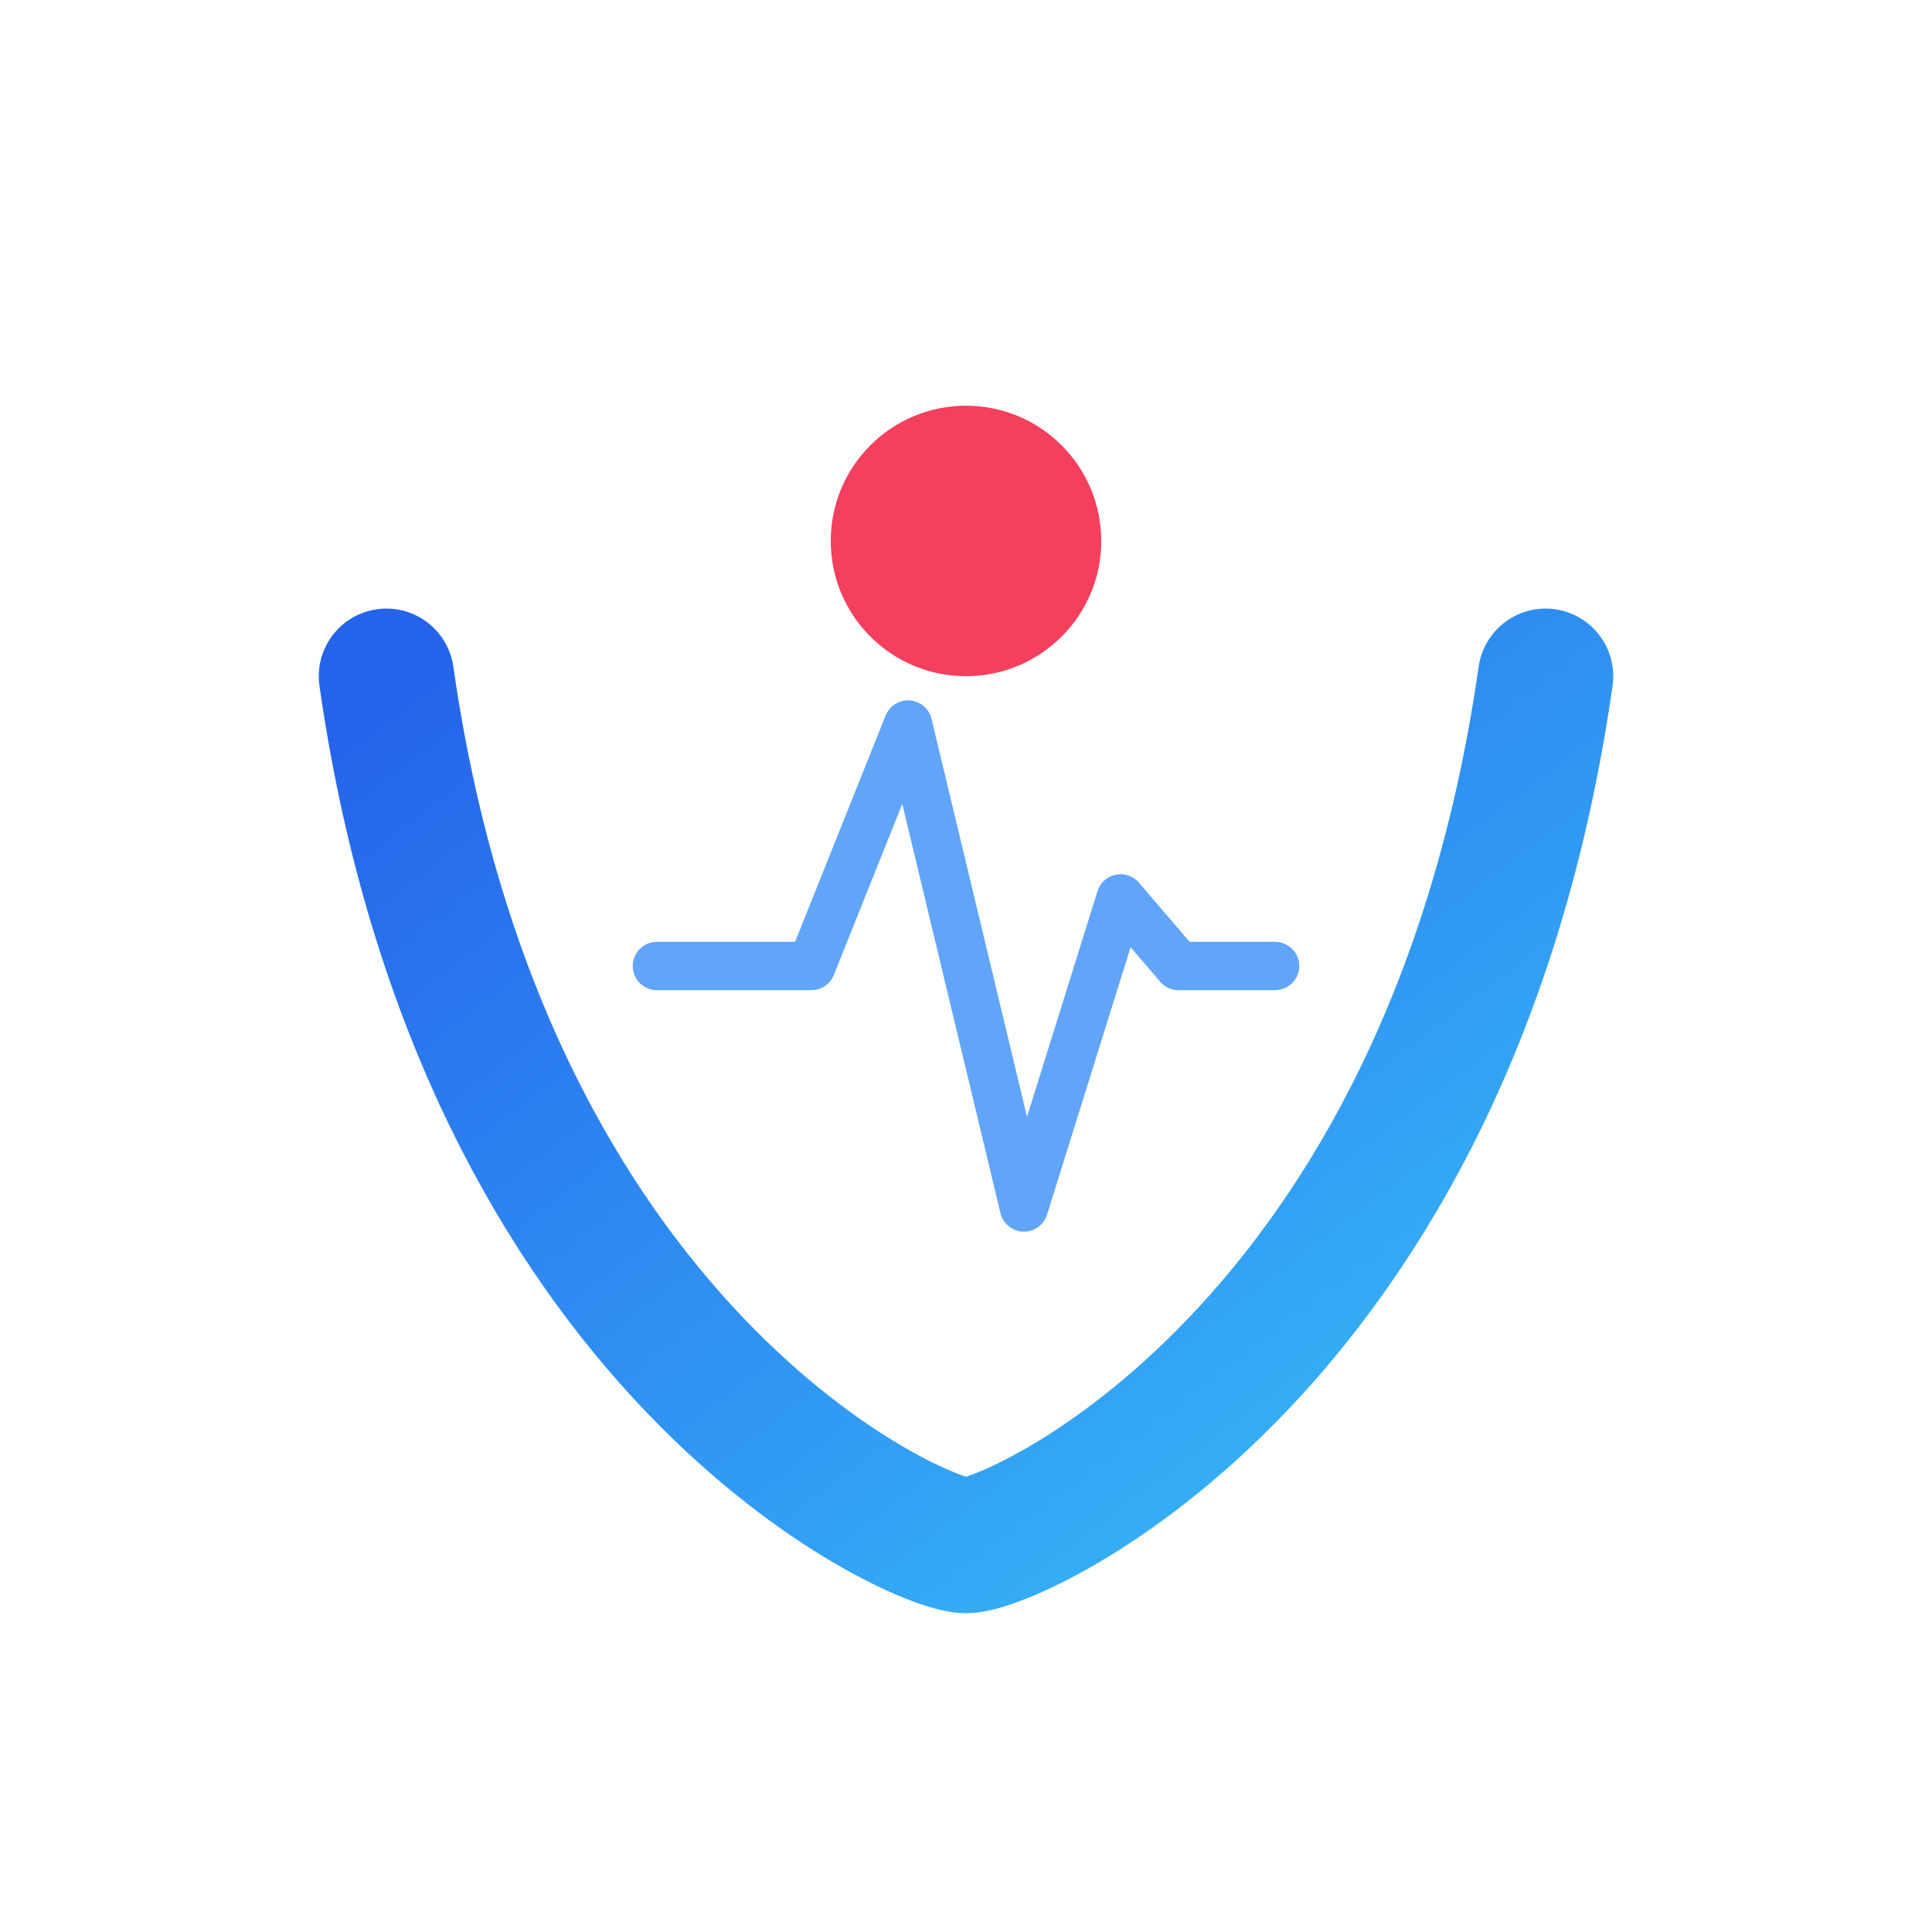
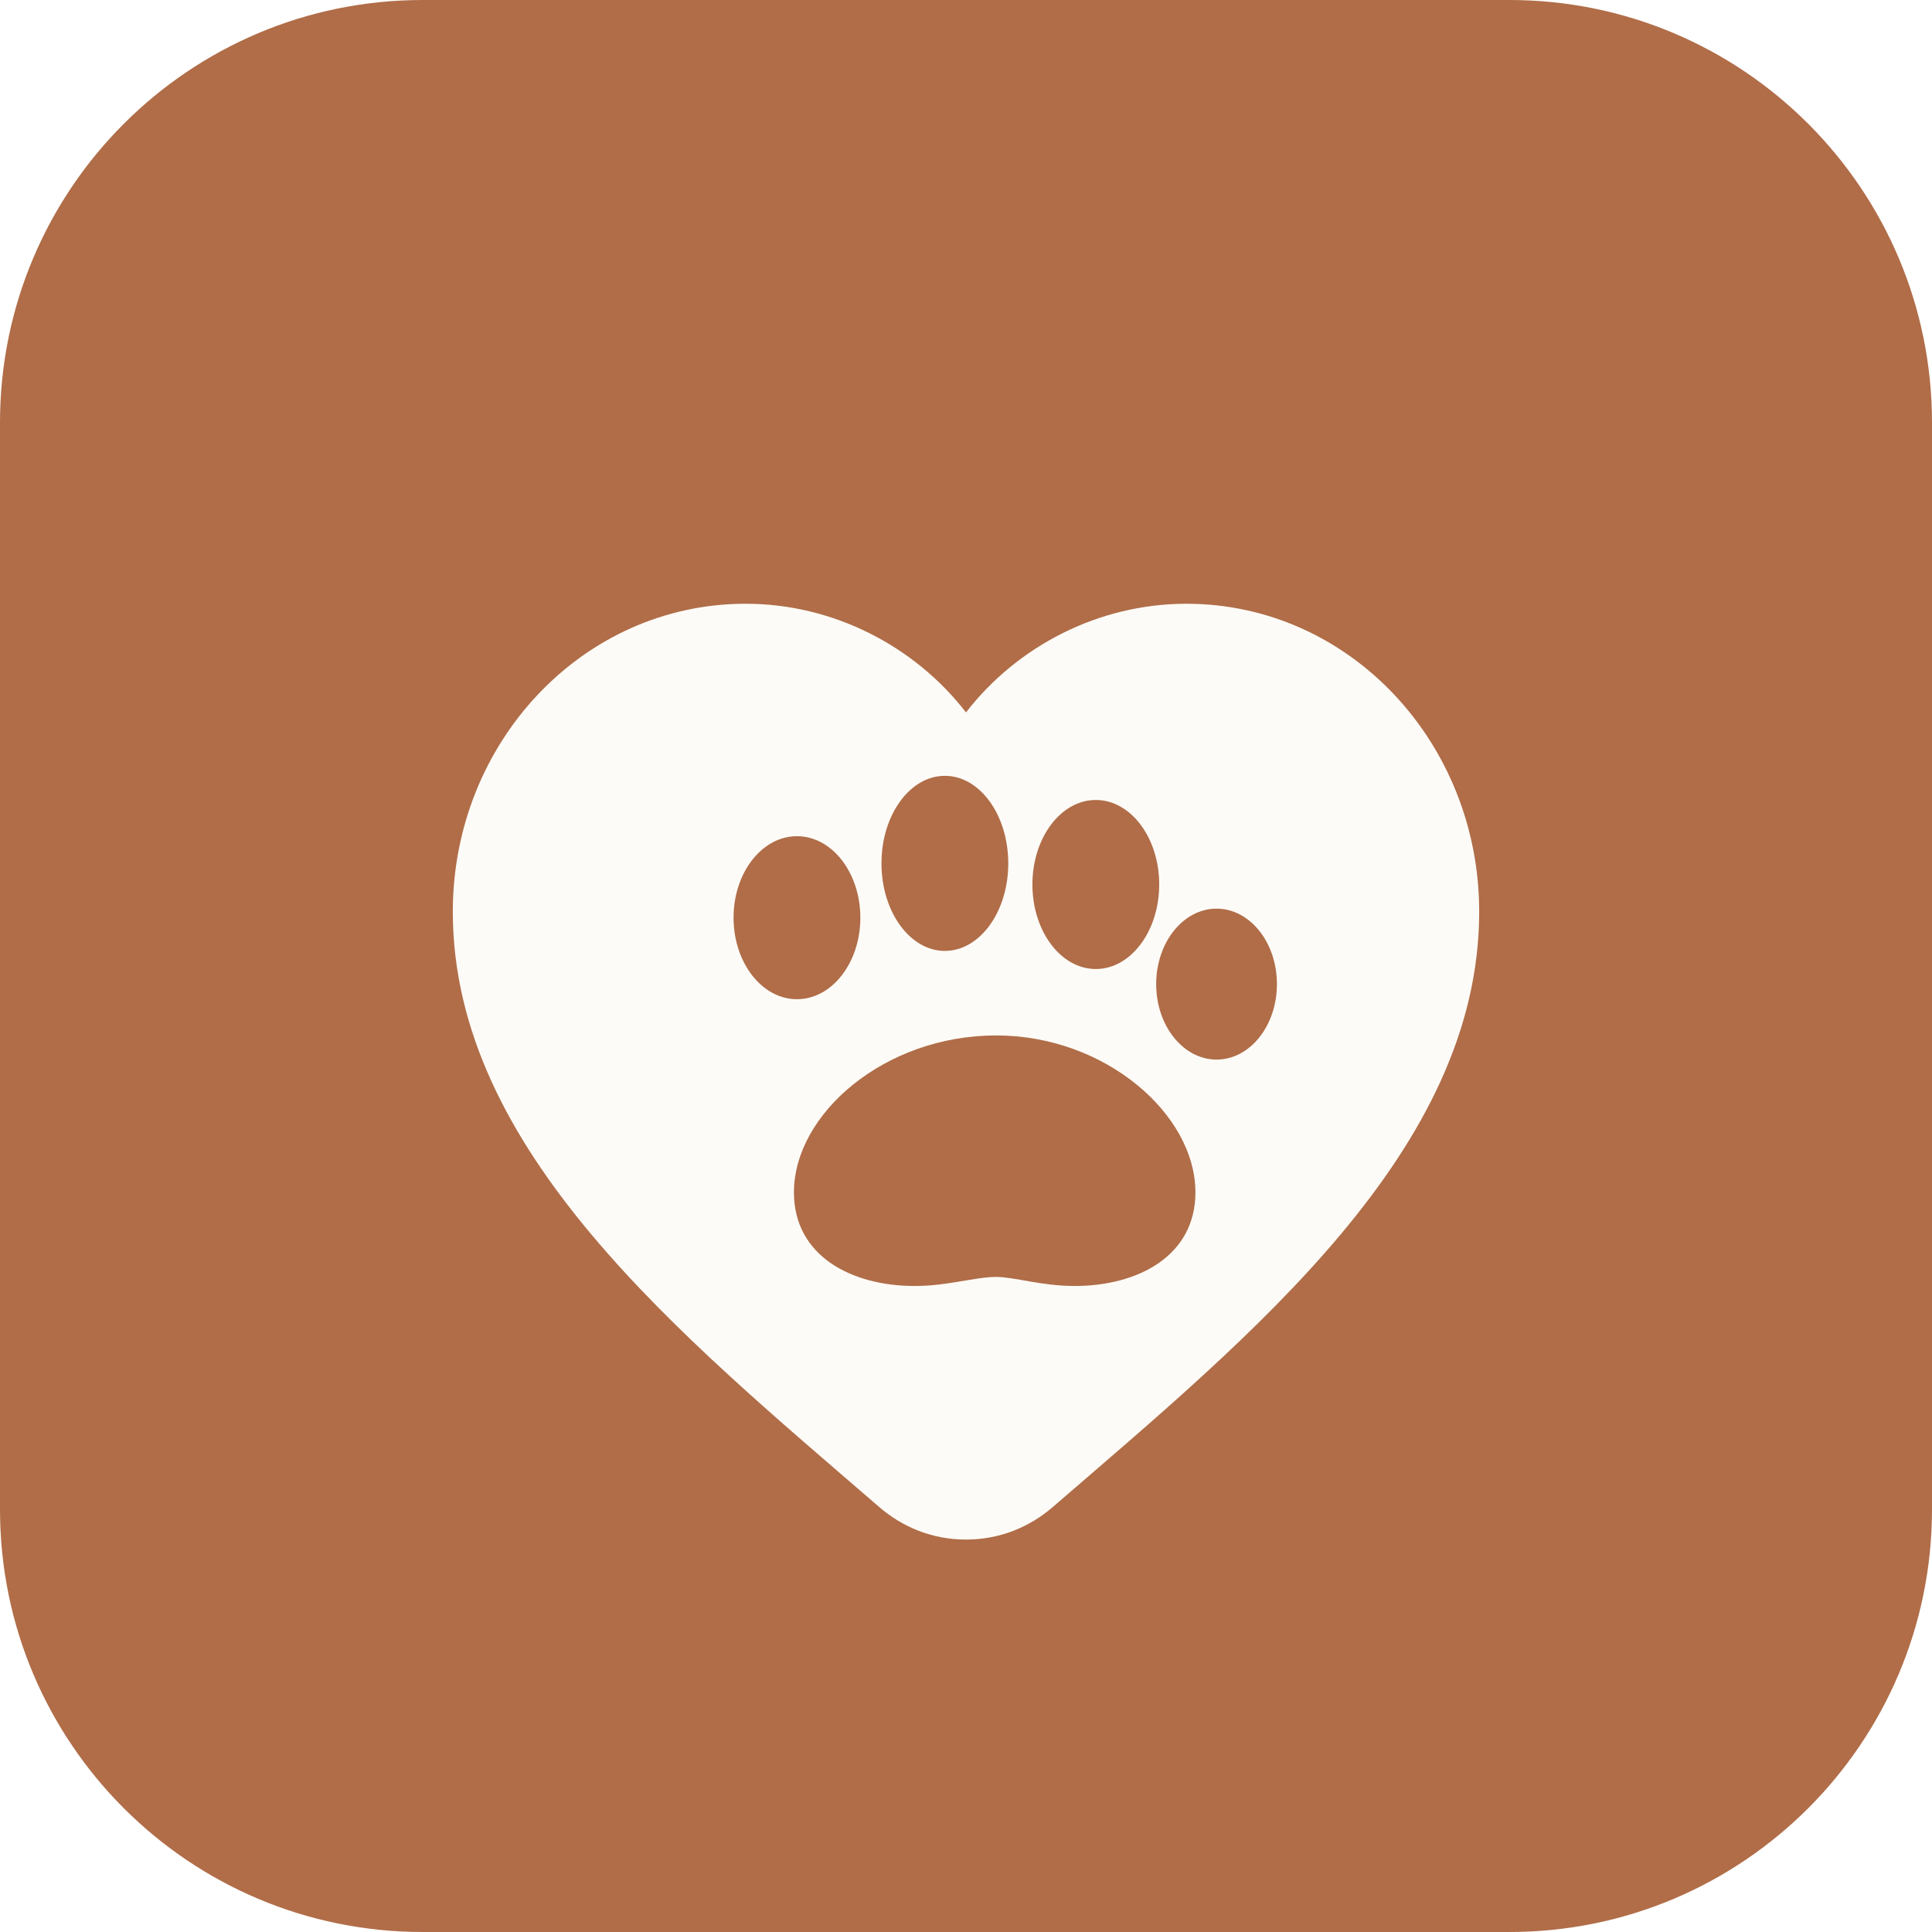
- <svg xmlns="http://www.w3.org/2000/svg" viewBox="0 0 200 200" fill="none" role="img" aria-label="Virai">
-   <defs>
-     <linearGradient id="shieldGrad" x1="0%" y1="0%" x2="100%" y2="100%">
-       <stop offset="0%" stop-color="#2563eb" />
-       <stop offset="100%" stop-color="#38bdf8" />
-     </linearGradient>
-   </defs>
-   <path d="M40 70 C 50 140, 95 160, 100 160 C 105 160, 150 140, 160 70" stroke="url(#shieldGrad)" stroke-width="14" stroke-linecap="round" />
-   <path d="M68 100 H84 L94 75 L106 125 L116 93 L122 100 H132" stroke="#60a5fa" stroke-width="5" stroke-linecap="round" stroke-linejoin="round" />
-   <circle cx="100" cy="56" r="14" fill="#f43f5e" />
+ <svg xmlns="http://www.w3.org/2000/svg" viewBox="0 0 64 64" role="img" aria-label="Virai Memorial">
+   <rect width="64" height="64" rx="14" fill="#b06d48" />
+   <path d="M32 51c-1.1 0-2.1-.4-2.9-1.1C22.5 44.2 15 38.1 15 30.2 15 24.6 19.3 20 24.7 20c2.9 0 5.6 1.4 7.3 3.6 1.7-2.2 4.4-3.6 7.3-3.6 5.4 0 9.7 4.6 9.7 10.2 0 7.9-7.5 14-14.1 19.7-.8.7-1.8 1.1-2.9 1.1z" fill="#fdfbf7" />
+   <g fill="#b06d48">
+     <ellipse cx="26.4" cy="30.4" rx="2.1" ry="2.7" />
+     <ellipse cx="31.3" cy="28.6" rx="2.1" ry="2.9" />
+     <ellipse cx="36.3" cy="29.3" rx="2.1" ry="2.8" />
+     <ellipse cx="40.3" cy="32.6" rx="2" ry="2.5" />
+     <path d="M33 34.3c3.6 0 6.6 2.6 6.6 5.2 0 2.1-1.9 3.1-4 3.1-1.1 0-2-.3-2.6-.3-.7 0-1.6.3-2.7.3-2.1 0-4-1-4-3.1 0-2.6 3-5.2 6.7-5.2z" />
+   </g>
</svg>
